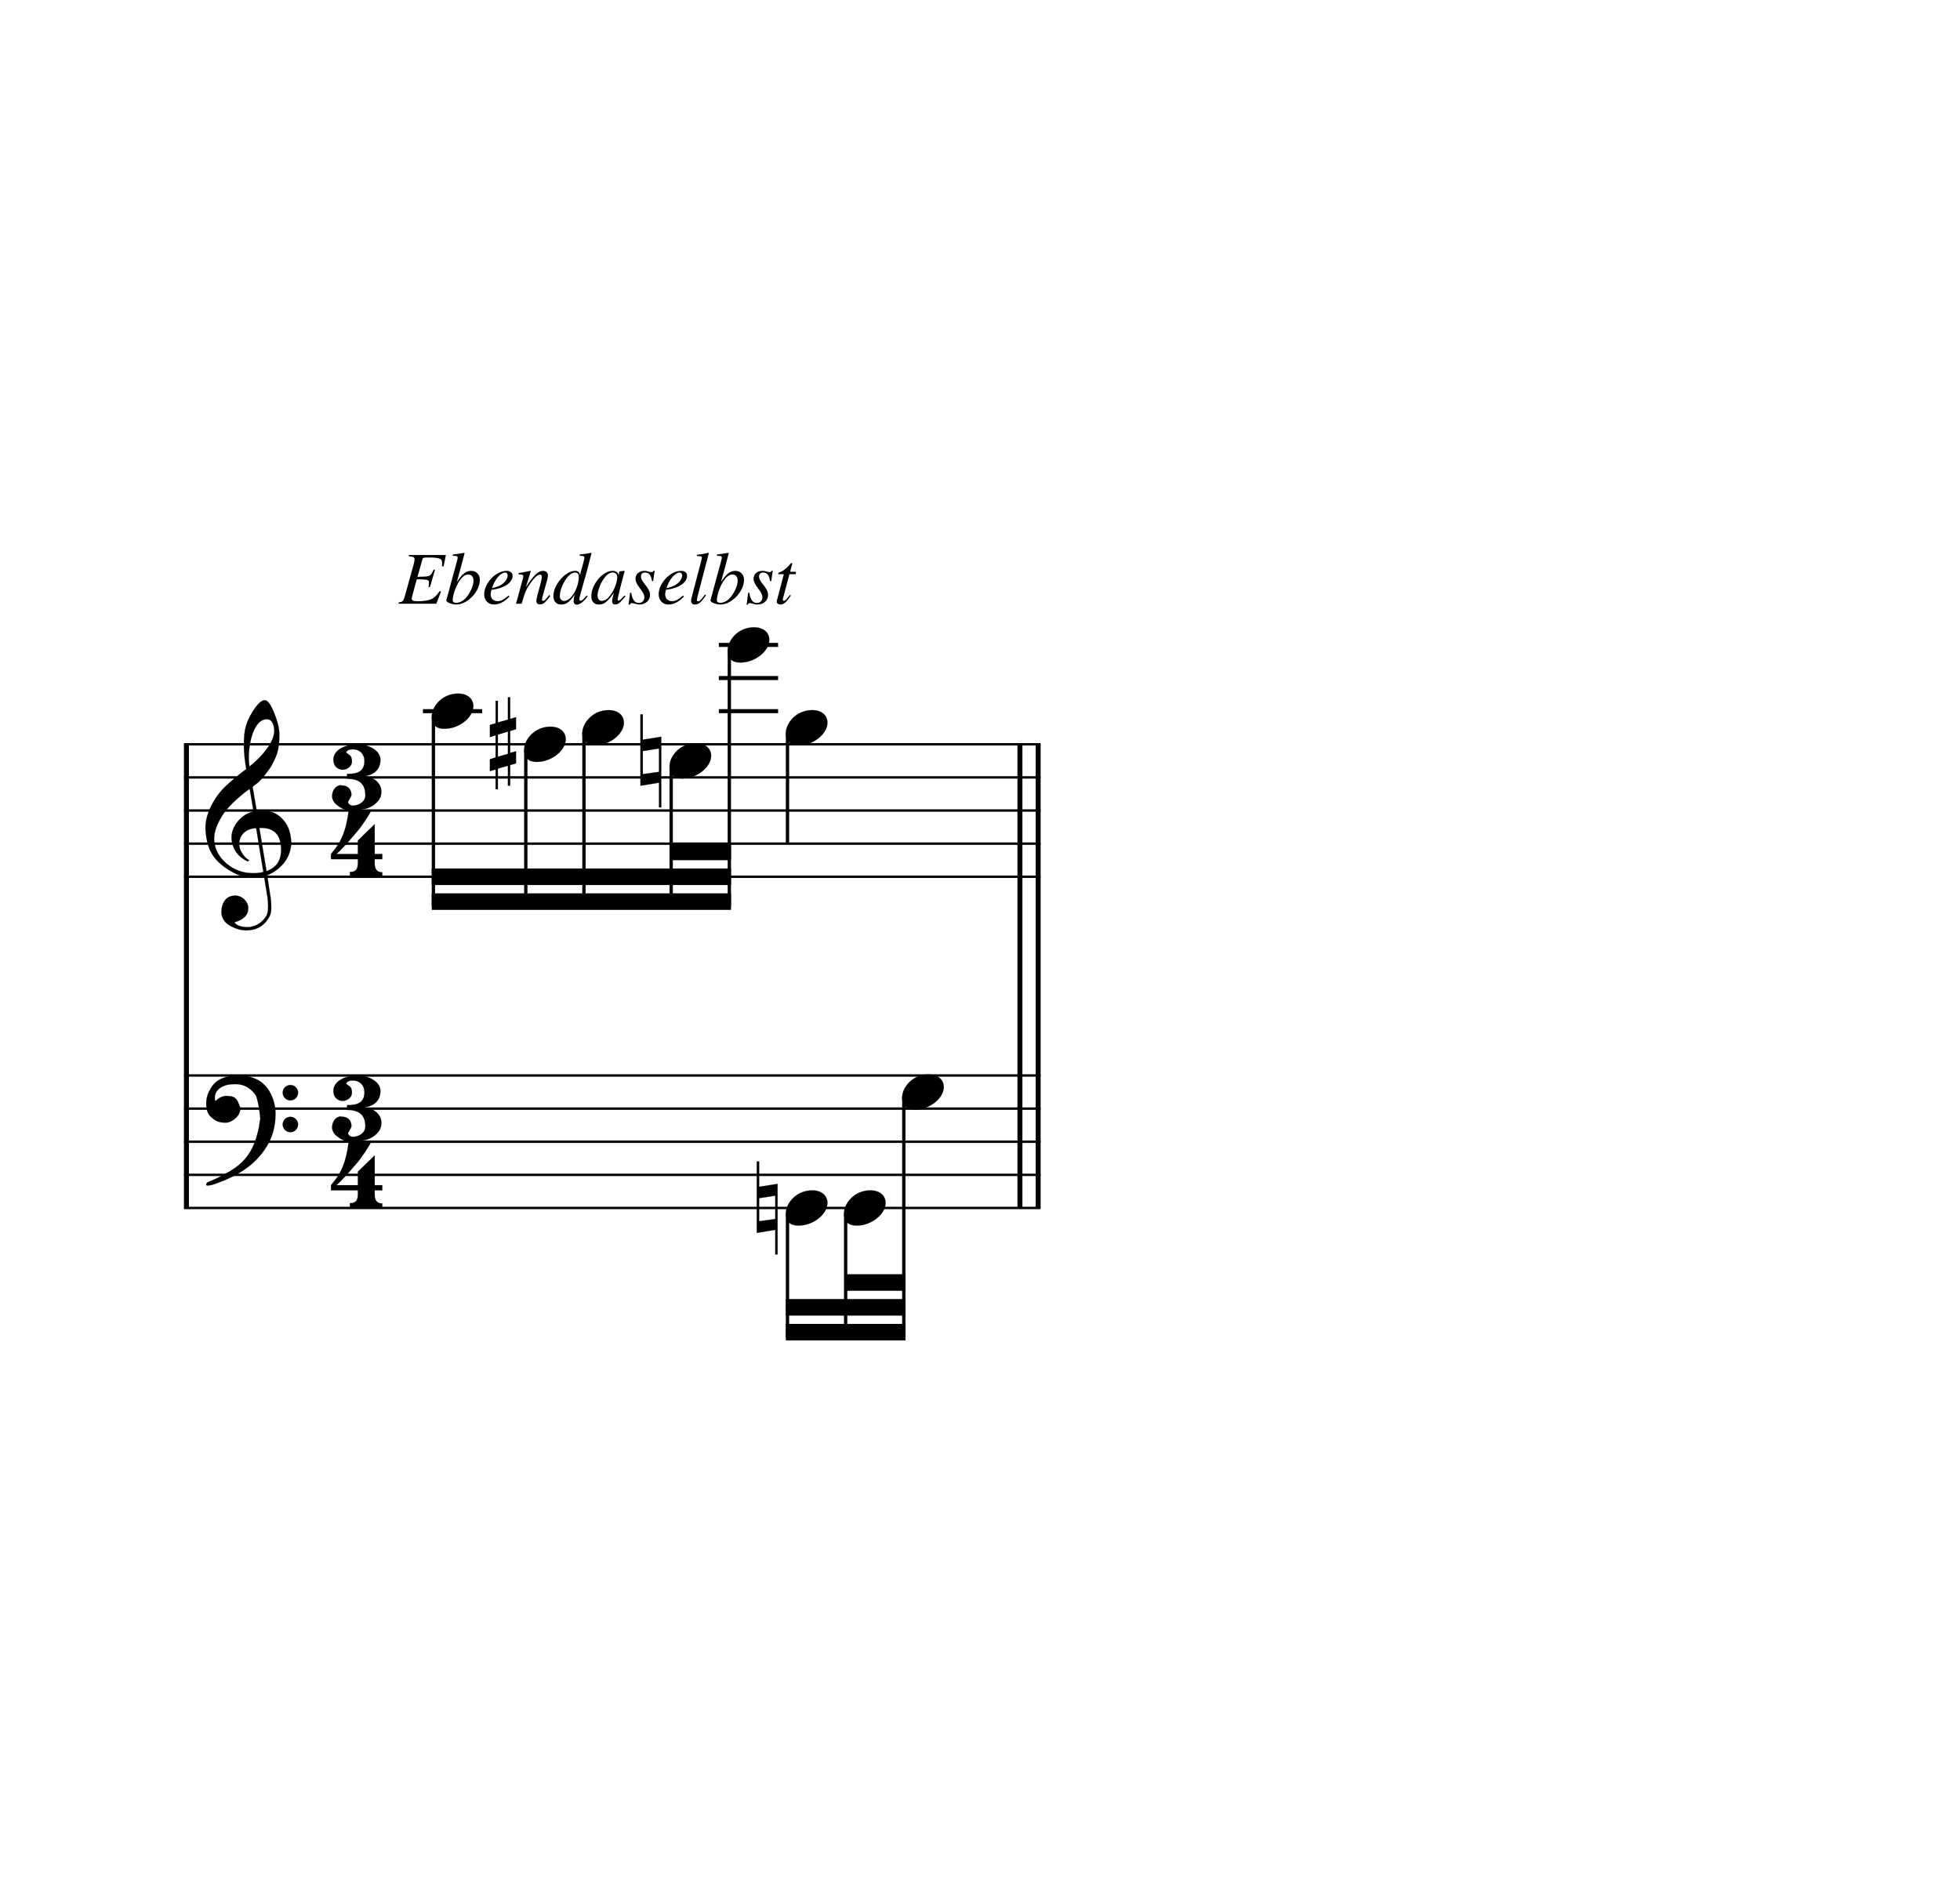
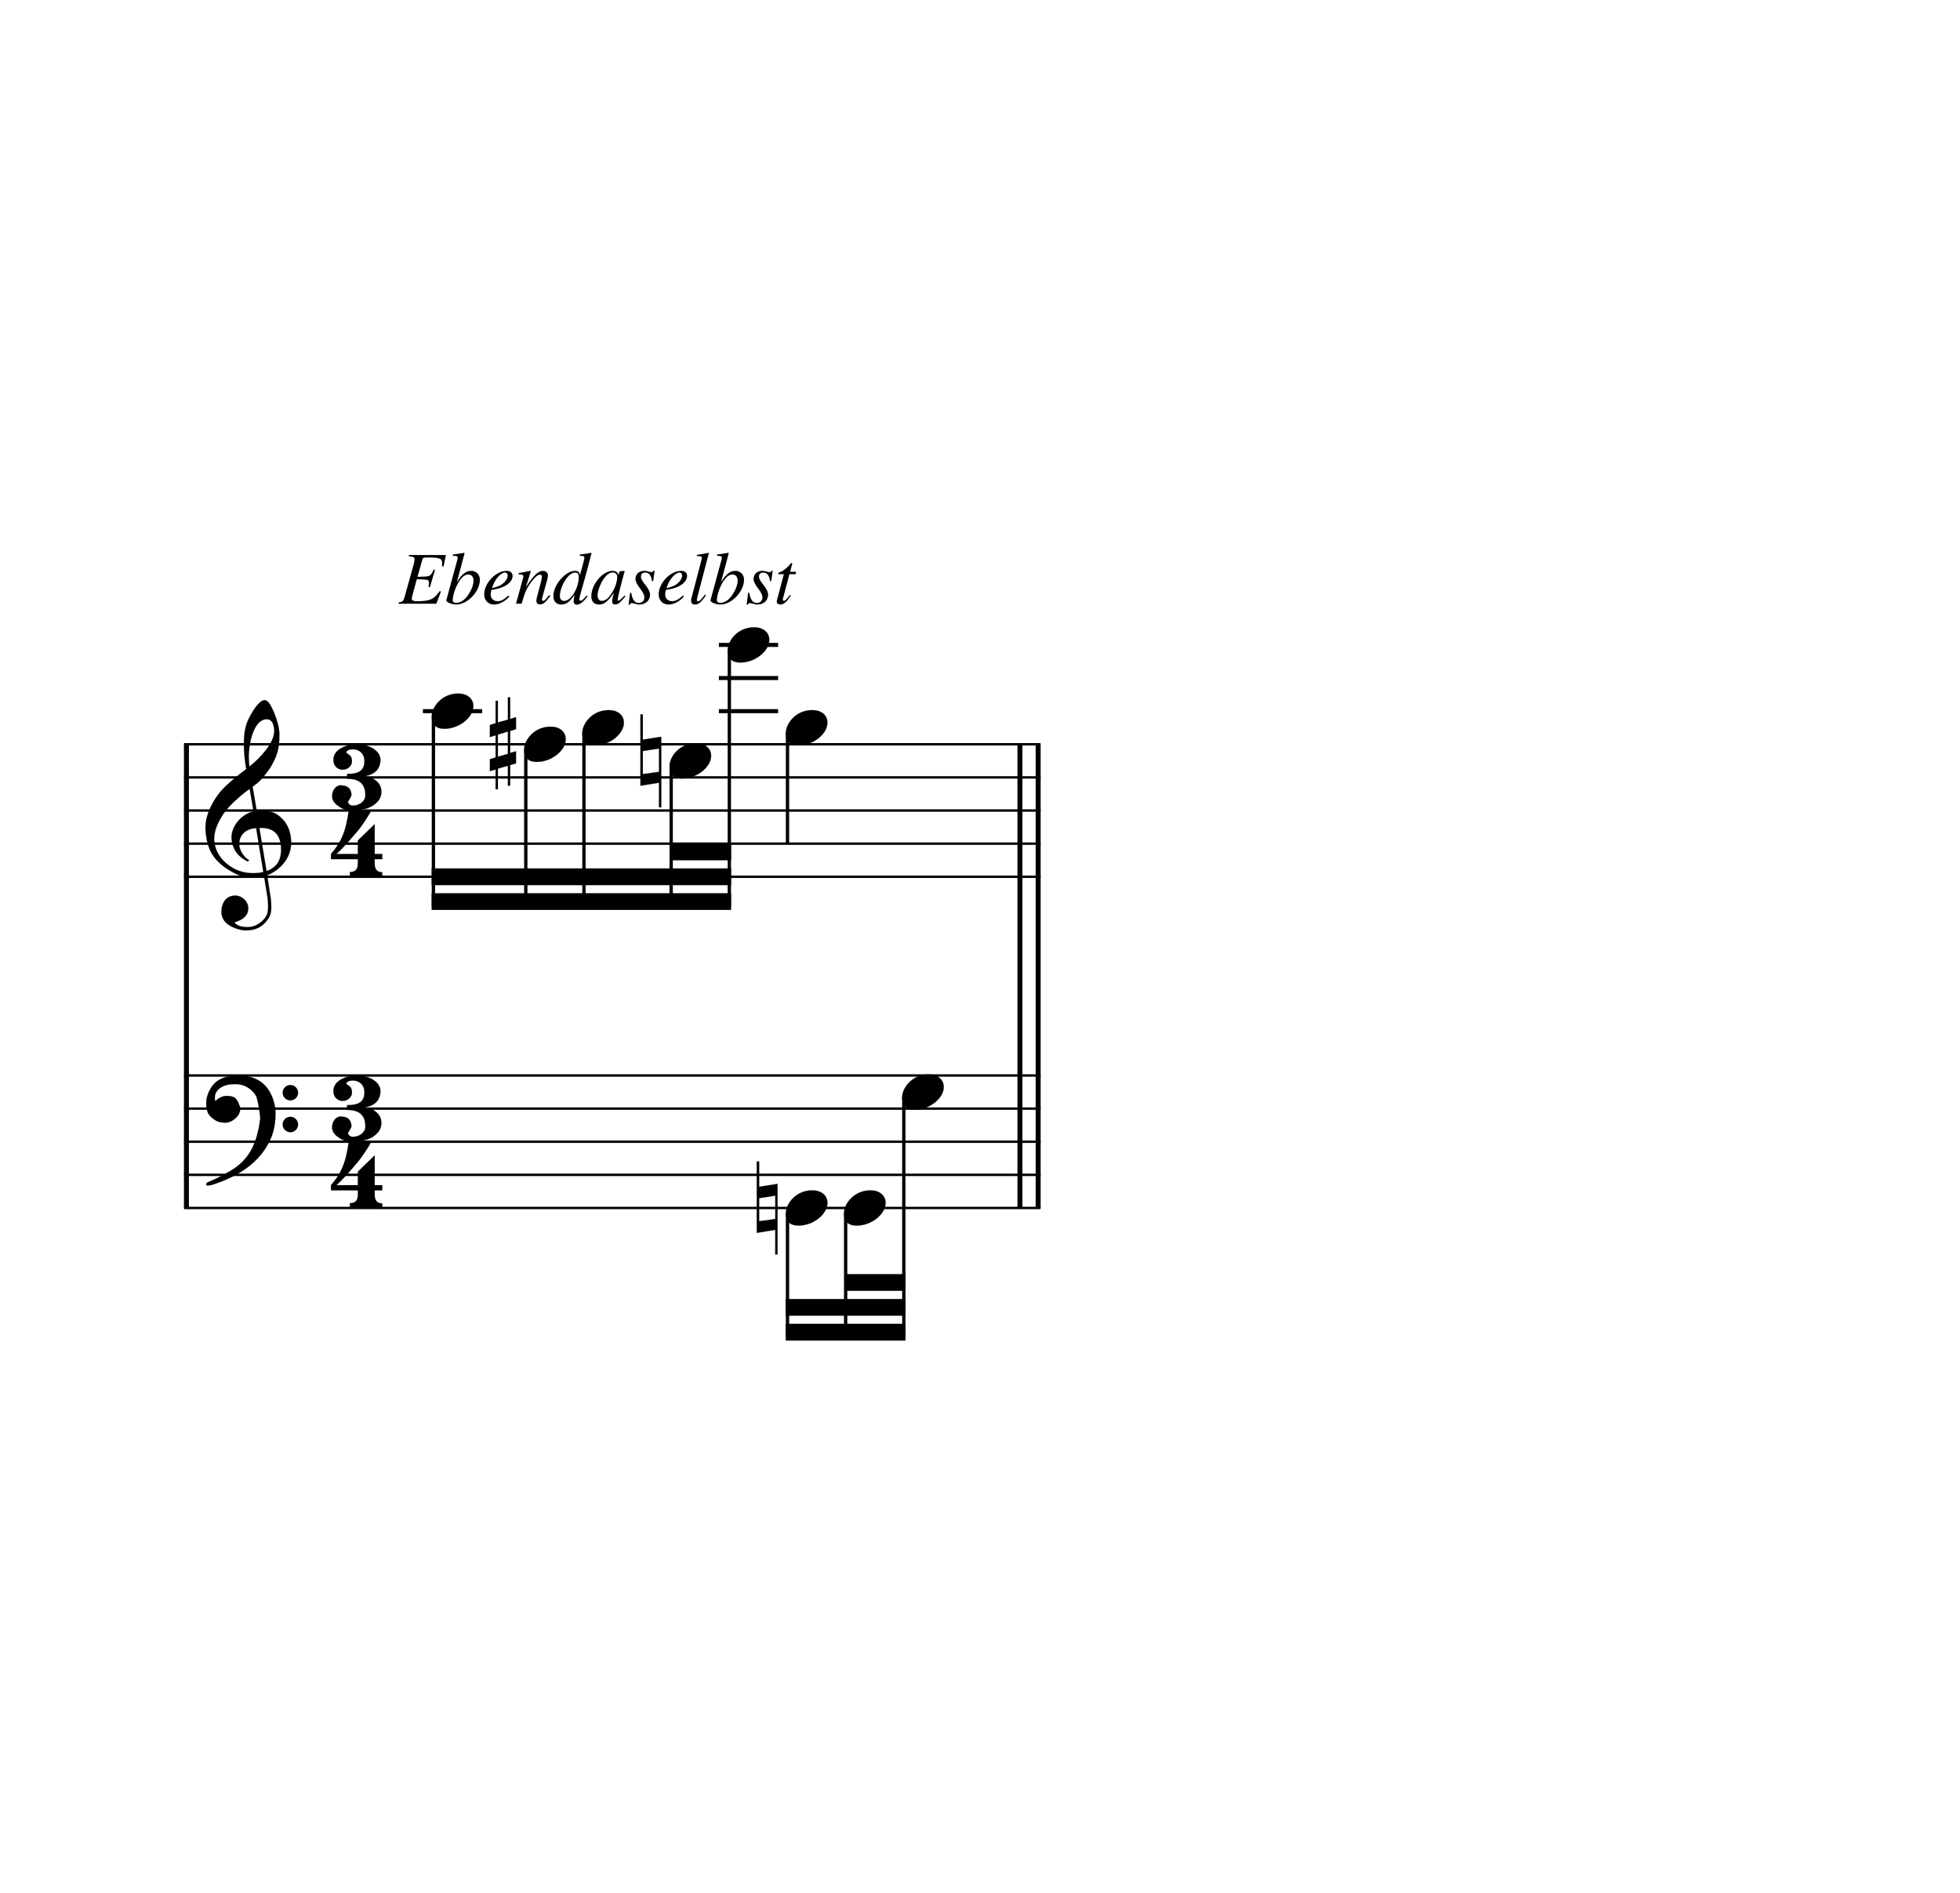
- <svg xmlns="http://www.w3.org/2000/svg" width="320px" height="309px" version="1.1" overflow="visible" id="i1czkkec">
+ <svg xmlns="http://www.w3.org/2000/svg" width="320px" height="309px" version="1.1" overflow="visible" id="zo9fwxx">
  <defs>
-     <g id="E050-i1czkkec">
+     <g id="E050-zo9fwxx">
      <path transform="scale(1,-1)" d="M441 -245c-23 -4 -48 -6 -76 -6c-59 0 -102 7 -130 20c-88 42 -150 93 -187 154c-26 44 -43 103 -48 176c0 6 -1 13 -1 19c0 54 15 111 45 170c29 57 65 106 110 148s96 85 153 127c-3 16 -8 46 -13 92c-4 43 -5 73 -5 89c0 117 16 172 69 257c34 54 64 82 89 82 c21 0 43 -30 69 -92s39 -115 41 -159v-15c0 -109 -21 -162 -67 -241c-13 -20 -63 -90 -98 -118c-13 -9 -25 -19 -37 -29l31 -181c8 1 18 2 28 2c58 0 102 -12 133 -35c59 -43 92 -104 98 -184c1 -7 1 -15 1 -22c0 -123 -87 -209 -181 -248c8 -57 17 -110 25 -162 c5 -31 6 -58 6 -80c0 -30 -5 -53 -14 -70c-35 -64 -88 -99 -158 -103c-5 0 -11 -1 -16 -1c-37 0 -72 10 -108 27c-50 24 -77 59 -80 105v11c0 29 7 55 20 76c18 28 45 42 79 44h6c49 0 93 -42 97 -87v-9c0 -51 -34 -86 -105 -106c17 -24 51 -36 102 -36c62 0 116 43 140 85 c9 16 13 41 13 74c0 20 -1 42 -5 67c-8 53 -18 106 -26 159zM461 939c-95 0 -135 -175 -135 -286c0 -24 2 -48 5 -71c50 39 92 82 127 128c40 53 60 100 60 140v8c-4 53 -22 81 -55 81h-2zM406 119l54 -326c73 25 110 78 110 161c0 7 0 15 -1 23c-7 95 -57 142 -151 142h-12 zM382 117c-72 -2 -128 -47 -128 -120v-7c2 -46 43 -99 75 -115c-3 -2 -7 -5 -10 -10c-70 33 -116 88 -123 172v11c0 68 44 126 88 159c23 17 49 29 78 36l-29 170c-21 -13 -52 -37 -92 -73c-50 -44 -86 -84 -109 -119c-45 -69 -67 -130 -67 -182v-13c5 -68 35 -127 93 -176 s125 -73 203 -73c25 0 50 3 75 9c-19 111 -36 221 -54 331z" />
    </g>
-     <g id="E083-i1czkkec">
+     <g id="E083-zo9fwxx">
      <path transform="scale(1,-1)" d="M208 250c97 0 177 -52 177 -116c0 -69 -40 -111 -118 -125c56 -5 125 -44 125 -116c0 -31 -10 -57 -31 -78c-19 -21 -45 -38 -78 -49l-50 -11c-15 -3 -36 -7 -55 -7c-50 0 -86 16 -113 38c-16 10 -23 18 -34 34c-7 13 -11 25 -11 38c0 43 27 83 68 83l3 -2 c61 0 75 -42 75 -70c0 -19 -24 -42 -26 -57c7 -17 20 -25 37 -25c44 0 94 29 94 78c0 75 -34 125 -138 125v36c84 0 131 22 131 98c0 54 -37 88 -87 88c-26 0 -43 -7 -51 -22c15 -22 44 -16 44 -70c0 -37 -37 -62 -71 -62c-22 0 -69 15 -69 76c0 79 101 116 178 116z" />
    </g>
-     <g id="E084-i1czkkec">
+     <g id="E084-zo9fwxx">
      <path transform="scale(1,-1)" d="M20 -78c84 97 114 180 134 329h170c-13 -32 -82 -132 -99 -151l-84 -97c-33 -36 -59 -63 -80 -81h162v102l127 123v-225h57v-39h-57v-34c0 -43 19 -65 57 -65v-34h-244v36c48 0 60 26 60 70v27h-203v39z" />
    </g>
-     <g id="E0A4-i1czkkec">
+     <g id="E0A4-zo9fwxx">
      <path transform="scale(1,-1)" d="M0 -39c0 68 73 172 200 172c66 0 114 -37 114 -95c0 -84 -106 -171 -218 -171c-64 0 -96 30 -96 94z" />
    </g>
-     <g id="E262-i1czkkec">
+     <g id="E262-zo9fwxx">
      <path transform="scale(1,-1)" d="M136 186v169h17v-164l44 14v-91l-44 -14v-165l44 12v-91l-44 -13v-155h-17v150l-76 -22v-155h-17v149l-43 -13v90l43 14v167l-43 -14v92l43 13v169h17v-163zM60 73v-167l76 22v168z" />
    </g>
-     <g id="E261-i1czkkec">
+     <g id="E261-zo9fwxx">
      <path transform="scale(1,-1)" d="M0 -188v539h18v-191l139 22v-533h-17v186zM18 -100l122 17v176l-122 -19v-174z" />
    </g>
-     <g id="E062-i1czkkec">
+     <g id="E062-zo9fwxx">
      <path transform="scale(1,-1)" d="M582 -120c0 32 26 58 58 58s58 -26 58 -58s-26 -58 -58 -58s-58 26 -58 58zM582 120c0 32 26 58 58 58s58 -26 58 -58s-26 -58 -58 -58s-58 26 -58 58zM158 96c51 0 73 -14 88 -49l16 -39c0 -17 -2 -30 -7 -40c-3 -11 -10 -21 -19 -31c-17 -18 -49 -43 -84 -43 c-55 0 -77 13 -112 44c-24 21 -35 55 -35 100c0 46 14 81 32 112c30 52 71 79 137 93l36 6l26 2c154 0 235 -68 274 -182c11 -32 18 -68 18 -107c0 -103 -26 -182 -68 -250c-89 -145 -234 -230 -412 -288l-30 -5c-9 0 -14 3 -14 8c3 10 5 11 10 16c35 15 70 30 96 44l78 43 c96 57 162 136 197 258c9 33 17 60 22 100c3 22 5 35 6 39c-7 69 -16 115 -23 140s-4 22 -16 40c-8 12 -19 23 -31 34c-24 21 -62 44 -118 44c-48 0 -84 -8 -113 -28c-28 -19 -42 -44 -42 -73v-16c2 -5 3 -9 4 -11c24 22 52 39 84 39z" />
    </g>
  </defs>
-   <style type="text/css">#i1czkkec g.page-margin {font-family:Times,serif;}#i1czkkec g.ending, #i1czkkec g.fing, #i1czkkec g.reh, #i1czkkec g.tempo {font-weight:bold;}#i1czkkec g.dir, #i1czkkec g.dynam, #i1czkkec g.mNum {font-style:italic;}#i1czkkec g.label {font-weight:normal;}#i1czkkec path {stroke:currentColor}</style>
-   <svg class="definition-scale" color="black" viewBox="0 0 10650 10280">
+   <style type="text/css">#zo9fwxx g.ending, #zo9fwxx g.fing, #zo9fwxx g.reh, #zo9fwxx g.tempo {font-weight:bold;}#zo9fwxx g.dir, #zo9fwxx g.dynam, #zo9fwxx g.mNum {font-style:italic;}#zo9fwxx g.label {font-weight:normal;}#zo9fwxx ellipse, #zo9fwxx path, #zo9fwxx polygon, #zo9fwxx polyline, #zo9fwxx rect {stroke:currentColor}</style>
+   <svg class="definition-scale" color="black" font-family="Times, serif" viewBox="0 0 10650 10280">
    <g class="page-margin" transform="translate(1000, 3000)">
      <g data-id="x5113b69f-65b3-4bcf-82ff-5c90e145fd9a" data-class="mdiv" class="mdiv pageMilestone">
        <g data-id="bbox-x5113b69f-65b3-4bcf-82ff-5c90e145fd9a" data-class="mdiv" class="mdiv bounding-box" />
      </g>
      <g data-id="s233e0b2c-e783-4bb8-8f8e-e3ad4de17d13" data-class="score" class="score pageMilestone">
        <g data-id="bbox-s233e0b2c-e783-4bb8-8f8e-e3ad4de17d13" data-class="score" class="score bounding-box" />
      </g>
-       <g data-id="wb4nsgc" data-class="system" class="system">
-         <g data-id="bbox-wb4nsgc" data-class="system" class="system bounding-box">
-           <rect x="-1" y="1030" height="2547" width="27" fill="transparent" />
+       <g data-id="ndci9ob" data-class="system" class="system">
+         <g data-id="bbox-ndci9ob" data-class="system" class="system bounding-box">
+           <rect x="-1" y="1030" height="2547" width="27" fill="transparent" stroke-width="0" />
        </g>
        <path d="M13 1043 L13 3563" stroke-width="27" />
        <g data-id="xfecb951c-5f5b-461a-b5d5-c5f7d117e82c" data-class="section" class="section systemMilestone" />
-         <g data-id="p37dd5f81-1854-498a-bb8a-8b4dff92aa15" data-class="pb" class="pb" />
+         <g data-id="p37dd5f81-1854-498a-bb8a-8b4dff92aa15" data-class="pb" class="pb" data-corresp="../D-BNba_MH_60_Engelmann.xml#xedf924c8-5e68-4508-bf57-5eee7904f096" />
        <g data-id="bbc77b413-8d9b-4fcc-9d61-e6b597a96cc6" data-class="annot" class="annot">
          <g data-id="bbox-bbc77b413-8d9b-4fcc-9d61-e6b597a96cc6" data-class="annot" class="annot bounding-box" />
        </g>
-         <g data-id="zj4mpit" data-class="systemMilestoneEnd" class="systemMilestoneEnd bbc77b413-8d9b-4fcc-9d61-e6b597a96cc6" />
+         <g data-id="q1p41lfl" data-class="systemMilestoneEnd" class="systemMilestoneEnd bbc77b413-8d9b-4fcc-9d61-e6b597a96cc6" />
        <g data-id="s7969c621-6df8-4b32-9375-a0a5adaf4cad" data-class="sb" class="sb" />
        <g data-id="x42299897-44fc-4bc7-87dc-4002823fd870" data-class="measure" class="measure">
          <g data-id="bbox-x42299897-44fc-4bc7-87dc-4002823fd870" data-class="measure" class="measure bounding-box" />
          <g data-id="xe98c72e7-452e-493f-b675-28fa10badb33" data-class="staff" class="staff">
            <g data-id="bbox-xe98c72e7-452e-493f-b675-28fa10badb33" data-class="staff" class="staff bounding-box">
-               <rect x="-7" y="492" height="1278" width="4667" fill="transparent" />
+               <rect x="-7" y="492" height="1278" width="4667" fill="transparent" stroke-width="0" />
            </g>
            <path d="M0 1043 L4654 1043" stroke-width="13" />
            <path d="M0 1223 L4654 1223" stroke-width="13" />
            <path d="M0 1403 L4654 1403" stroke-width="13" />
            <path d="M0 1583 L4654 1583" stroke-width="13" />
            <path d="M0 1763 L4654 1763" stroke-width="13" />
-             <g data-id="c87a10c86-b5e3-4040-b6a0-d900c7fe1166" data-class="clef" class="clef">
-               <g data-id="bbox-o10hcxln" data-class="clef" class="clef bounding-box">
-                 <rect x="117" y="803" height="1251" width="465" fill="transparent" />
-               </g>
-               <use href="#E050-i1czkkec" transform="translate(117, 1583) scale(0.72, 0.72)" />
+             <g data-id="c87a10c86-b5e3-4040-b6a0-d900c7fe1166" data-class="clef" class="clef supplied">
+               <g data-id="bbox-j1dbnv4g" data-class="clef" class="clef bounding-box supplied">
+                 <rect x="117" y="803" height="1251" width="465" fill="transparent" stroke-width="0" />
+               </g>
+               <use href="#E050-zo9fwxx" transform="translate(117, 1583) scale(0.72, 0.72)" />
            </g>
            <g data-id="kcadd9012-4950-43b7-8096-fc9098aa1a5f" data-class="keySig" class="keySig">
-               <g data-id="bbox-p1r7ac2j" data-class="keySig" class="keySig bounding-box">
-                 <rect x="708" y="1043" height="0" width="0" fill="transparent" />
-               </g>
-             </g>
-             <g data-id="md59b6b64-b6e9-4272-8b2b-269f092d8f33" data-class="meterSig" class="meterSig">
-               <g data-id="bbox-qycoz1b" data-class="meterSig" class="meterSig bounding-box">
-                 <rect x="798" y="1043" height="720" width="278" fill="transparent" />
-               </g>
-               <use href="#E083-i1czkkec" transform="translate(790, 1223) scale(0.72, 0.72)" />
-               <use href="#E084-i1czkkec" transform="translate(784, 1583) scale(0.72, 0.72)" />
+               <g data-id="bbox-k1h0667a" data-class="keySig" class="keySig bounding-box">
+                 <rect x="708" y="1043" height="0" width="0" fill="transparent" stroke-width="0" />
+               </g>
+             </g>
+             <g data-id="md59b6b64-b6e9-4272-8b2b-269f092d8f33" data-class="meterSig" class="meterSig supplied">
+               <g data-id="bbox-l4cspms" data-class="meterSig" class="meterSig bounding-box supplied">
+                 <rect x="798" y="1043" height="720" width="278" fill="transparent" stroke-width="0" />
+               </g>
+               <use href="#E083-zo9fwxx" transform="translate(790, 1223) scale(0.72, 0.72)" />
+               <use href="#E084-zo9fwxx" transform="translate(784, 1583) scale(0.72, 0.72)" />
            </g>
            <g data-class="ledgerLines" class="ledgerLines above">
              <g data-class="lineDash" class="lineDash" data-related="#x74d05f19-dd27-4d45-b624-f0fad2f7e774">
                <path d="M1298 863 L1620 863" stroke-width="22" />
              </g>
              <g data-class="lineDash" class="lineDash" data-related="#xddd0bb2a-06e1-48bd-9c9a-f256627f1d38">
                <path d="M2906 863 L3228 863" stroke-width="22" />
              </g>
              <g data-class="lineDash" class="lineDash" data-related="#xddd0bb2a-06e1-48bd-9c9a-f256627f1d38">
                <path d="M2906 683 L3228 683" stroke-width="22" />
              </g>
              <g data-class="lineDash" class="lineDash" data-related="#xddd0bb2a-06e1-48bd-9c9a-f256627f1d38">
                <path d="M2906 503 L3228 503" stroke-width="22" />
              </g>
            </g>
            <g data-id="x688481f6-a022-4ff4-8a06-c2d48f8b0ec7" data-class="layer" class="layer">
              <g data-id="bbox-x688481f6-a022-4ff4-8a06-c2d48f8b0ec7" data-class="layer" class="layer bounding-box" />
              <g data-id="xe7074179-d617-4e43-86b4-f8164d5fc1d9" data-class="beam" class="beam">
                <g data-id="bbox-xe7074179-d617-4e43-86b4-f8164d5fc1d9" data-class="beam" class="beam bounding-box">
-                   <rect x="1346" y="1583" height="360" width="1626" fill="transparent" />
-                 </g>
-                 <polygon stroke-opacity="1" fill-opacity="1" points="1346,1943 2972,1943 2972,1853 1346,1853" />
-                 <polygon stroke-opacity="1" fill-opacity="1" points="1346,1808 1857,1808 1857,1718 1346,1718" />
-                 <polygon stroke-opacity="1" fill-opacity="1" points="1857,1808 2173,1808 2173,1718 1857,1718" />
-                 <polygon stroke-opacity="1" fill-opacity="1" points="2173,1808 2647,1808 2647,1718 2173,1718" />
-                 <polygon stroke-opacity="1" fill-opacity="1" points="2647,1808 2972,1808 2972,1718 2647,1718" />
-                 <polygon stroke-opacity="1" fill-opacity="1" points="2647,1673 2972,1673 2972,1583 2647,1583" />
+                   <rect x="1346" y="1583" height="360" width="1626" fill="transparent" stroke-width="0" />
+                 </g>
+                 <polygon points="1346,1943 2972,1943 2972,1853 1346,1853" />
+                 <polygon points="1346,1808 1857,1808 1857,1718 1346,1718" />
+                 <polygon points="1857,1808 2173,1808 2173,1718 1857,1718" />
+                 <polygon points="2173,1808 2647,1808 2647,1718 2173,1718" />
+                 <polygon points="2647,1808 2972,1808 2972,1718 2647,1718" />
+                 <polygon points="2647,1673 2972,1673 2972,1583 2647,1583" />
                <g data-id="x74d05f19-dd27-4d45-b624-f0fad2f7e774" data-class="note" class="note">
                  <g data-id="bbox-x74d05f19-dd27-4d45-b624-f0fad2f7e774" data-class="note" class="note bounding-box">
-                     <rect x="1346" y="767" height="191" width="226" fill="transparent" />
-                   </g>
-                   <g data-class="notehead" class="notehead">
-                     <use href="#E0A4-i1czkkec" transform="translate(1346, 863) scale(0.72, 0.72)" />
-                   </g>
-                   <g data-id="g11d4umd" data-class="stem" class="stem">
-                     <g data-id="bbox-g11d4umd" data-class="stem" class="stem bounding-box">
-                       <rect x="1346" y="882" height="1052" width="18" fill="transparent" />
+                     <rect x="1346" y="767" height="191" width="226" fill="transparent" stroke-width="0" />
+                   </g>
+                   <g data-class="notehead" class="notehead">
+                     <use href="#E0A4-zo9fwxx" transform="translate(1346, 863) scale(0.72, 0.72)" />
+                   </g>
+                   <g data-id="x1fuyfvh" data-class="stem" class="stem">
+                     <g data-id="bbox-x1fuyfvh" data-class="stem" class="stem bounding-box">
+                       <rect x="1346" y="882" height="1052" width="18" fill="transparent" stroke-width="0" />
                    </g>
                    <path d="M1355 891 L1355 1925" stroke-width="18" />
                  </g>
                </g>
                <g data-id="x6cb9a135-db96-423f-bf0e-439cbff5b3c6" data-class="note" class="note">
                  <g data-id="bbox-x6cb9a135-db96-423f-bf0e-439cbff5b3c6" data-class="note" class="note bounding-box">
-                     <rect x="1848" y="947" height="191" width="226" fill="transparent" />
-                   </g>
-                   <g data-class="notehead" class="notehead">
-                     <use href="#E0A4-i1czkkec" transform="translate(1848, 1043) scale(0.72, 0.72)" />
-                   </g>
-                   <g data-id="h1b2di5i" data-class="stem" class="stem">
-                     <g data-id="bbox-h1b2di5i" data-class="stem" class="stem bounding-box">
-                       <rect x="1848" y="1062" height="872" width="18" fill="transparent" />
+                     <rect x="1848" y="947" height="191" width="226" fill="transparent" stroke-width="0" />
+                   </g>
+                   <g data-class="notehead" class="notehead">
+                     <use href="#E0A4-zo9fwxx" transform="translate(1848, 1043) scale(0.72, 0.72)" />
+                   </g>
+                   <g data-id="y1ml0u75" data-class="stem" class="stem">
+                     <g data-id="bbox-y1ml0u75" data-class="stem" class="stem bounding-box">
+                       <rect x="1848" y="1062" height="872" width="18" fill="transparent" stroke-width="0" />
                    </g>
                    <path d="M1857 1071 L1857 1925" stroke-width="18" />
                  </g>
                  <g data-id="x6d3957a9-2006-4447-af34-bec50ac78575" data-class="accid" class="accid">
                    <g data-id="bbox-x6d3957a9-2006-4447-af34-bec50ac78575" data-class="accid" class="accid bounding-box">
-                       <rect x="1662" y="788" height="499" width="141" fill="transparent" />
-                     </g>
-                     <use href="#E262-i1czkkec" transform="translate(1662, 1043) scale(0.72, 0.72)" />
+                       <rect x="1662" y="788" height="499" width="141" fill="transparent" stroke-width="0" />
+                     </g>
+                     <use href="#E262-zo9fwxx" transform="translate(1662, 1043) scale(0.72, 0.72)" />
                  </g>
                </g>
                <g data-id="xa5d91bfa-fd20-43bb-a158-cf31a27ca5b4" data-class="note" class="note">
                  <g data-id="bbox-xa5d91bfa-fd20-43bb-a158-cf31a27ca5b4" data-class="note" class="note bounding-box">
-                     <rect x="2164" y="857" height="191" width="226" fill="transparent" />
-                   </g>
-                   <g data-class="notehead" class="notehead">
-                     <use href="#E0A4-i1czkkec" transform="translate(2164, 953) scale(0.72, 0.72)" />
-                   </g>
-                   <g data-id="im4r2zm" data-class="stem" class="stem">
-                     <g data-id="bbox-im4r2zm" data-class="stem" class="stem bounding-box">
-                       <rect x="2164" y="972" height="962" width="18" fill="transparent" />
+                     <rect x="2164" y="857" height="191" width="226" fill="transparent" stroke-width="0" />
+                   </g>
+                   <g data-class="notehead" class="notehead">
+                     <use href="#E0A4-zo9fwxx" transform="translate(2164, 953) scale(0.72, 0.72)" />
+                   </g>
+                   <g data-id="z1lp3fsg" data-class="stem" class="stem">
+                     <g data-id="bbox-z1lp3fsg" data-class="stem" class="stem bounding-box">
+                       <rect x="2164" y="972" height="962" width="18" fill="transparent" stroke-width="0" />
                    </g>
                    <path d="M2173 981 L2173 1925" stroke-width="18" />
                  </g>
                </g>
                <g data-id="x5b233686-b938-4c22-a19e-57f4d4d9427f" data-class="note" class="note">
                  <g data-id="bbox-x5b233686-b938-4c22-a19e-57f4d4d9427f" data-class="note" class="note bounding-box">
-                     <rect x="2638" y="1037" height="191" width="226" fill="transparent" />
-                   </g>
-                   <g data-class="notehead" class="notehead">
-                     <use href="#E0A4-i1czkkec" transform="translate(2638, 1133) scale(0.72, 0.72)" />
-                   </g>
-                   <g data-id="j15ptlr0" data-class="stem" class="stem">
-                     <g data-id="bbox-j15ptlr0" data-class="stem" class="stem bounding-box">
-                       <rect x="2638" y="1152" height="782" width="18" fill="transparent" />
+                     <rect x="2638" y="1037" height="191" width="226" fill="transparent" stroke-width="0" />
+                   </g>
+                   <g data-class="notehead" class="notehead">
+                     <use href="#E0A4-zo9fwxx" transform="translate(2638, 1133) scale(0.72, 0.72)" />
+                   </g>
+                   <g data-id="avfw2gf" data-class="stem" class="stem">
+                     <g data-id="bbox-avfw2gf" data-class="stem" class="stem bounding-box">
+                       <rect x="2638" y="1152" height="782" width="18" fill="transparent" stroke-width="0" />
                    </g>
                    <path d="M2647 1161 L2647 1925" stroke-width="18" />
                  </g>
                  <g data-id="xaae93850-79e8-417c-ba03-a54ad333663f" data-class="accid" class="accid">
                    <g data-id="bbox-xaae93850-79e8-417c-ba03-a54ad333663f" data-class="accid" class="accid bounding-box">
-                       <rect x="2480" y="880" height="505" width="113" fill="transparent" />
-                     </g>
-                     <use href="#E261-i1czkkec" transform="translate(2480, 1133) scale(0.72, 0.72)" />
+                       <rect x="2480" y="880" height="505" width="113" fill="transparent" stroke-width="0" />
+                     </g>
+                     <use href="#E261-zo9fwxx" transform="translate(2480, 1133) scale(0.72, 0.72)" />
                  </g>
                </g>
                <g data-id="xddd0bb2a-06e1-48bd-9c9a-f256627f1d38" data-class="note" class="note">
                  <g data-id="bbox-xddd0bb2a-06e1-48bd-9c9a-f256627f1d38" data-class="note" class="note bounding-box">
-                     <rect x="2954" y="407" height="191" width="226" fill="transparent" />
-                   </g>
-                   <g data-class="notehead" class="notehead">
-                     <use href="#E0A4-i1czkkec" transform="translate(2954, 503) scale(0.72, 0.72)" />
-                   </g>
-                   <g data-id="k14dwbic" data-class="stem" class="stem">
-                     <g data-id="bbox-k14dwbic" data-class="stem" class="stem bounding-box">
-                       <rect x="2954" y="522" height="1412" width="18" fill="transparent" />
+                     <rect x="2954" y="407" height="191" width="226" fill="transparent" stroke-width="0" />
+                   </g>
+                   <g data-class="notehead" class="notehead">
+                     <use href="#E0A4-zo9fwxx" transform="translate(2954, 503) scale(0.72, 0.72)" />
+                   </g>
+                   <g data-id="b1kvdnz2" data-class="stem" class="stem">
+                     <g data-id="bbox-b1kvdnz2" data-class="stem" class="stem bounding-box">
+                       <rect x="2954" y="522" height="1412" width="18" fill="transparent" stroke-width="0" />
                    </g>
                    <path d="M2963 531 L2963 1925" stroke-width="18" />
                  </g>
                </g>
              </g>
              <g data-id="x845bc962-7c41-4002-a79d-0e40324eee02" data-class="note" class="note">
                <g data-id="bbox-x845bc962-7c41-4002-a79d-0e40324eee02" data-class="note" class="note bounding-box">
-                   <rect x="3270" y="857" height="191" width="226" fill="transparent" />
+                   <rect x="3270" y="857" height="191" width="226" fill="transparent" stroke-width="0" />
                </g>
                <g data-class="notehead" class="notehead">
-                   <use href="#E0A4-i1czkkec" transform="translate(3270, 953) scale(0.72, 0.72)" />
-                 </g>
-                 <g data-id="l7v12bg" data-class="stem" class="stem">
-                   <g data-id="bbox-l7v12bg" data-class="stem" class="stem bounding-box">
-                     <rect x="3270" y="972" height="620" width="18" fill="transparent" />
+                   <use href="#E0A4-zo9fwxx" transform="translate(3270, 953) scale(0.72, 0.72)" />
+                 </g>
+                 <g data-id="c1qtiyxk" data-class="stem" class="stem">
+                   <g data-id="bbox-c1qtiyxk" data-class="stem" class="stem bounding-box">
+                     <rect x="3270" y="972" height="620" width="18" fill="transparent" stroke-width="0" />
                  </g>
                  <path d="M3279 981 L3279 1583" stroke-width="18" />
                </g>
              </g>
            </g>
          </g>
          <g data-id="x31ffca4c-40e1-4ec9-b893-f227968fdc5f" data-class="staff" class="staff">
            <g data-id="bbox-x31ffca4c-40e1-4ec9-b893-f227968fdc5f" data-class="staff" class="staff bounding-box">
-               <rect x="-7" y="2837" height="733" width="4667" fill="transparent" />
+               <rect x="-7" y="2837" height="733" width="4667" fill="transparent" stroke-width="0" />
            </g>
            <path d="M0 2843 L4654 2843" stroke-width="13" />
            <path d="M0 3023 L4654 3023" stroke-width="13" />
            <path d="M0 3203 L4654 3203" stroke-width="13" />
            <path d="M0 3383 L4654 3383" stroke-width="13" />
            <path d="M0 3563 L4654 3563" stroke-width="13" />
-             <g data-id="c848e6179-9752-40fb-9a98-b1c11468bc36" data-class="clef" class="clef">
-               <g data-id="bbox-r10yk7p5" data-class="clef" class="clef bounding-box">
-                 <rect x="119" y="2842" height="599" width="499" fill="transparent" />
-               </g>
-               <use href="#E062-i1czkkec" transform="translate(117, 3023) scale(0.72, 0.72)" />
+             <g data-id="c848e6179-9752-40fb-9a98-b1c11468bc36" data-class="clef" class="clef supplied">
+               <g data-id="bbox-m1bx50is" data-class="clef" class="clef bounding-box supplied">
+                 <rect x="119" y="2842" height="599" width="499" fill="transparent" stroke-width="0" />
+               </g>
+               <use href="#E062-zo9fwxx" transform="translate(117, 3023) scale(0.72, 0.72)" />
            </g>
            <g data-id="k49a01ee8-b5f7-4c8f-807c-2e490e1f3045" data-class="keySig" class="keySig">
-               <g data-id="bbox-skpm9ps" data-class="keySig" class="keySig bounding-box">
-                 <rect x="708" y="2843" height="0" width="0" fill="transparent" />
-               </g>
-             </g>
-             <g data-id="kd59b6b64-b6e9-4272-8b2b-269f092d8f33" data-class="meterSig" class="meterSig">
-               <g data-id="bbox-t15b7ss2" data-class="meterSig" class="meterSig bounding-box">
-                 <rect x="798" y="2843" height="720" width="278" fill="transparent" />
-               </g>
-               <use href="#E083-i1czkkec" transform="translate(790, 3023) scale(0.72, 0.72)" />
-               <use href="#E084-i1czkkec" transform="translate(784, 3383) scale(0.72, 0.72)" />
+               <g data-id="bbox-n17ww2um" data-class="keySig" class="keySig bounding-box">
+                 <rect x="708" y="2843" height="0" width="0" fill="transparent" stroke-width="0" />
+               </g>
+             </g>
+             <g data-id="kd59b6b64-b6e9-4272-8b2b-269f092d8f33" data-class="meterSig" class="meterSig supplied">
+               <g data-id="bbox-o1elg7xw" data-class="meterSig" class="meterSig bounding-box supplied">
+                 <rect x="798" y="2843" height="720" width="278" fill="transparent" stroke-width="0" />
+               </g>
+               <use href="#E083-zo9fwxx" transform="translate(790, 3023) scale(0.72, 0.72)" />
+               <use href="#E084-zo9fwxx" transform="translate(784, 3383) scale(0.72, 0.72)" />
            </g>
            <g data-id="xa17b5e36-aab6-4025-820b-5c759a12a477" data-class="layer" class="layer">
              <g data-id="bbox-xa17b5e36-aab6-4025-820b-5c759a12a477" data-class="layer" class="layer bounding-box" />
              <g data-id="xdfcda54a-770c-4240-be47-33781b9436de" data-class="space" class="space">
                <g data-id="bbox-xdfcda54a-770c-4240-be47-33781b9436de" data-class="space" class="space bounding-box">
-                   <rect x="1346" y="3203" height="0" width="0" fill="transparent" />
+                   <rect x="1346" y="3203" height="0" width="0" fill="transparent" stroke-width="0" />
                </g>
              </g>
              <g data-id="x23b3e9d4-bc2a-464c-9013-e849072199f2" data-class="beam" class="beam">
                <g data-id="bbox-x23b3e9d4-bc2a-464c-9013-e849072199f2" data-class="beam" class="beam bounding-box">
-                   <rect x="3270" y="3923" height="360" width="650" fill="transparent" />
-                 </g>
-                 <polygon stroke-opacity="1" fill-opacity="1" points="3270,4283 3920,4283 3920,4193 3270,4193" />
-                 <polygon stroke-opacity="1" fill-opacity="1" points="3270,4148 3595,4148 3595,4058 3270,4058" />
-                 <polygon stroke-opacity="1" fill-opacity="1" points="3595,4148 3920,4148 3920,4058 3595,4058" />
-                 <polygon stroke-opacity="1" fill-opacity="1" points="3595,4013 3920,4013 3920,3923 3595,3923" />
+                   <rect x="3270" y="3923" height="360" width="650" fill="transparent" stroke-width="0" />
+                 </g>
+                 <polygon points="3270,4283 3920,4283 3920,4193 3270,4193" />
+                 <polygon points="3270,4148 3595,4148 3595,4058 3270,4058" />
+                 <polygon points="3595,4148 3920,4148 3920,4058 3595,4058" />
+                 <polygon points="3595,4013 3920,4013 3920,3923 3595,3923" />
                <g data-id="xd1d51e80-b865-4620-b084-d5b4d403ee1a" data-class="note" class="note">
                  <g data-id="bbox-xd1d51e80-b865-4620-b084-d5b4d403ee1a" data-class="note" class="note bounding-box">
-                     <rect x="3270" y="3467" height="191" width="226" fill="transparent" />
-                   </g>
-                   <g data-class="notehead" class="notehead">
-                     <use href="#E0A4-i1czkkec" transform="translate(3270, 3563) scale(0.72, 0.72)" />
-                   </g>
-                   <g data-id="ma8b0ht" data-class="stem" class="stem">
-                     <g data-id="bbox-ma8b0ht" data-class="stem" class="stem bounding-box">
-                       <rect x="3270" y="3582" height="692" width="18" fill="transparent" />
+                     <rect x="3270" y="3467" height="191" width="226" fill="transparent" stroke-width="0" />
+                   </g>
+                   <g data-class="notehead" class="notehead">
+                     <use href="#E0A4-zo9fwxx" transform="translate(3270, 3563) scale(0.72, 0.72)" />
+                   </g>
+                   <g data-id="d2movst" data-class="stem" class="stem">
+                     <g data-id="bbox-d2movst" data-class="stem" class="stem bounding-box">
+                       <rect x="3270" y="3582" height="692" width="18" fill="transparent" stroke-width="0" />
                    </g>
                    <path d="M3279 3591 L3279 4265" stroke-width="18" />
                  </g>
                  <g data-id="x955d0c40-30c2-4001-b000-a06815a61a76" data-class="accid" class="accid">
                    <g data-id="bbox-x955d0c40-30c2-4001-b000-a06815a61a76" data-class="accid" class="accid bounding-box">
-                       <rect x="3112" y="3310" height="505" width="113" fill="transparent" />
-                     </g>
-                     <use href="#E261-i1czkkec" transform="translate(3112, 3563) scale(0.72, 0.72)" />
+                       <rect x="3112" y="3310" height="505" width="113" fill="transparent" stroke-width="0" />
+                     </g>
+                     <use href="#E261-zo9fwxx" transform="translate(3112, 3563) scale(0.72, 0.72)" />
                  </g>
                </g>
                <g data-id="x7e4a0293-3e8a-41ae-ad2d-a1b1b134205c" data-class="note" class="note">
                  <g data-id="bbox-x7e4a0293-3e8a-41ae-ad2d-a1b1b134205c" data-class="note" class="note bounding-box">
-                     <rect x="3586" y="3467" height="191" width="226" fill="transparent" />
-                   </g>
-                   <g data-class="notehead" class="notehead">
-                     <use href="#E0A4-i1czkkec" transform="translate(3586, 3563) scale(0.72, 0.72)" />
-                   </g>
-                   <g data-id="n1jbok4s" data-class="stem" class="stem">
-                     <g data-id="bbox-n1jbok4s" data-class="stem" class="stem bounding-box">
-                       <rect x="3586" y="3582" height="692" width="18" fill="transparent" />
+                     <rect x="3586" y="3467" height="191" width="226" fill="transparent" stroke-width="0" />
+                   </g>
+                   <g data-class="notehead" class="notehead">
+                     <use href="#E0A4-zo9fwxx" transform="translate(3586, 3563) scale(0.72, 0.72)" />
+                   </g>
+                   <g data-id="e15eu70g" data-class="stem" class="stem">
+                     <g data-id="bbox-e15eu70g" data-class="stem" class="stem bounding-box">
+                       <rect x="3586" y="3582" height="692" width="18" fill="transparent" stroke-width="0" />
                    </g>
                    <path d="M3595 3591 L3595 4265" stroke-width="18" />
                  </g>
                </g>
                <g data-id="x87797073-bd0f-43eb-94ff-b67ae6adb28c" data-class="note" class="note">
                  <g data-id="bbox-x87797073-bd0f-43eb-94ff-b67ae6adb28c" data-class="note" class="note bounding-box">
-                     <rect x="3902" y="2837" height="191" width="226" fill="transparent" />
-                   </g>
-                   <g data-class="notehead" class="notehead">
-                     <use href="#E0A4-i1czkkec" transform="translate(3902, 2933) scale(0.72, 0.72)" />
-                   </g>
-                   <g data-id="o1553vod" data-class="stem" class="stem">
-                     <g data-id="bbox-o1553vod" data-class="stem" class="stem bounding-box">
-                       <rect x="3902" y="2952" height="1322" width="18" fill="transparent" />
+                     <rect x="3902" y="2837" height="191" width="226" fill="transparent" stroke-width="0" />
+                   </g>
+                   <g data-class="notehead" class="notehead">
+                     <use href="#E0A4-zo9fwxx" transform="translate(3902, 2933) scale(0.72, 0.72)" />
+                   </g>
+                   <g data-id="f2e9snv" data-class="stem" class="stem">
+                     <g data-id="bbox-f2e9snv" data-class="stem" class="stem bounding-box">
+                       <rect x="3902" y="2952" height="1322" width="18" fill="transparent" stroke-width="0" />
                    </g>
                    <path d="M3911 2961 L3911 4265" stroke-width="18" />
                  </g>
                </g>
              </g>
              <g data-id="x4bd4e4af-7f96-43b1-9192-d1e16a67fa1e" data-class="space" class="space">
                <g data-id="bbox-x4bd4e4af-7f96-43b1-9192-d1e16a67fa1e" data-class="space" class="space bounding-box">
-                   <rect x="4092" y="3203" height="0" width="0" fill="transparent" />
+                   <rect x="4092" y="3203" height="0" width="0" fill="transparent" stroke-width="0" />
                </g>
              </g>
            </g>
          </g>
          <g data-id="xfbaf1e1e-f983-4ad4-ac51-dcb9a90191f8" data-class="dir" class="dir">
            <g data-id="bbox-xfbaf1e1e-f983-4ad4-ac51-dcb9a90191f8" data-class="dir" class="dir bounding-box" />
            <text x="1166" y="279" font-size="0px">
-               <tspan data-id="r1fjgoh1" data-class="text" class="text">
-                 <g data-id="bbox-r1fjgoh1" data-class="text" class="text bounding-box">
-                   <rect x="1166" y="0" height="362" width="2098" fill="transparent" />
+               <tspan data-id="i837ecz" data-class="text" class="text">
+                 <g data-id="bbox-i837ecz" data-class="text" class="text bounding-box">
+                   <rect x="1166" y="0" height="362" width="2098" fill="transparent" stroke-width="0" />
                </g>
                <tspan font-size="405px">Ebendaselbst</tspan>
              </tspan>
            </text>
          </g>
-           <g data-id="vy4dvmv" data-class="barLine" class="barLine">
-             <g data-id="bbox-vy4dvmv" data-class="barLine" class="barLine bounding-box">
-               <rect x="4528" y="1030" height="2547" width="126" fill="transparent" />
+           <g data-id="mvg8di0" data-class="barLine" class="barLine">
+             <g data-id="bbox-mvg8di0" data-class="barLine" class="barLine bounding-box">
+               <rect x="4528" y="1030" height="2547" width="126" fill="transparent" stroke-width="0" />
            </g>
            <path d="M4542 1043 L4542 1763" stroke-width="27" />
            <path d="M4641 1043 L4641 1763" stroke-width="27" />
            <path d="M4542 2843 L4542 3563" stroke-width="27" />
            <path d="M4641 2843 L4641 3563" stroke-width="27" />
            <path d="M4542 1763 L4542 2843" stroke-width="27" />
            <path d="M4641 1763 L4641 2843" stroke-width="27" />
          </g>
        </g>
-         <g data-id="aj5j1r9" data-class="systemMilestoneEnd" class="systemMilestoneEnd xfecb951c-5f5b-461a-b5d5-c5f7d117e82c" />
-       </g>
-       <g data-id="bayz08" data-class="pageMilestoneEnd" class="pageMilestoneEnd s233e0b2c-e783-4bb8-8f8e-e3ad4de17d13">
-         <g data-id="bbox-bayz08" data-class="pageMilestoneEnd" class="pageMilestoneEnd bounding-box" />
-       </g>
-       <g data-id="crc8tcn" data-class="pageMilestoneEnd" class="pageMilestoneEnd x5113b69f-65b3-4bcf-82ff-5c90e145fd9a">
-         <g data-id="bbox-crc8tcn" data-class="pageMilestoneEnd" class="pageMilestoneEnd bounding-box" />
+         <g data-id="ree24ev" data-class="systemMilestoneEnd" class="systemMilestoneEnd xfecb951c-5f5b-461a-b5d5-c5f7d117e82c" />
+       </g>
+       <g data-id="s2qvs9n" data-class="pageMilestoneEnd" class="pageMilestoneEnd s233e0b2c-e783-4bb8-8f8e-e3ad4de17d13">
+         <g data-id="bbox-s2qvs9n" data-class="pageMilestoneEnd" class="pageMilestoneEnd bounding-box" />
+       </g>
+       <g data-id="t3x1ebx" data-class="pageMilestoneEnd" class="pageMilestoneEnd x5113b69f-65b3-4bcf-82ff-5c90e145fd9a">
+         <g data-id="bbox-t3x1ebx" data-class="pageMilestoneEnd" class="pageMilestoneEnd bounding-box" />
      </g>
    </g>
  </svg>
</svg>
